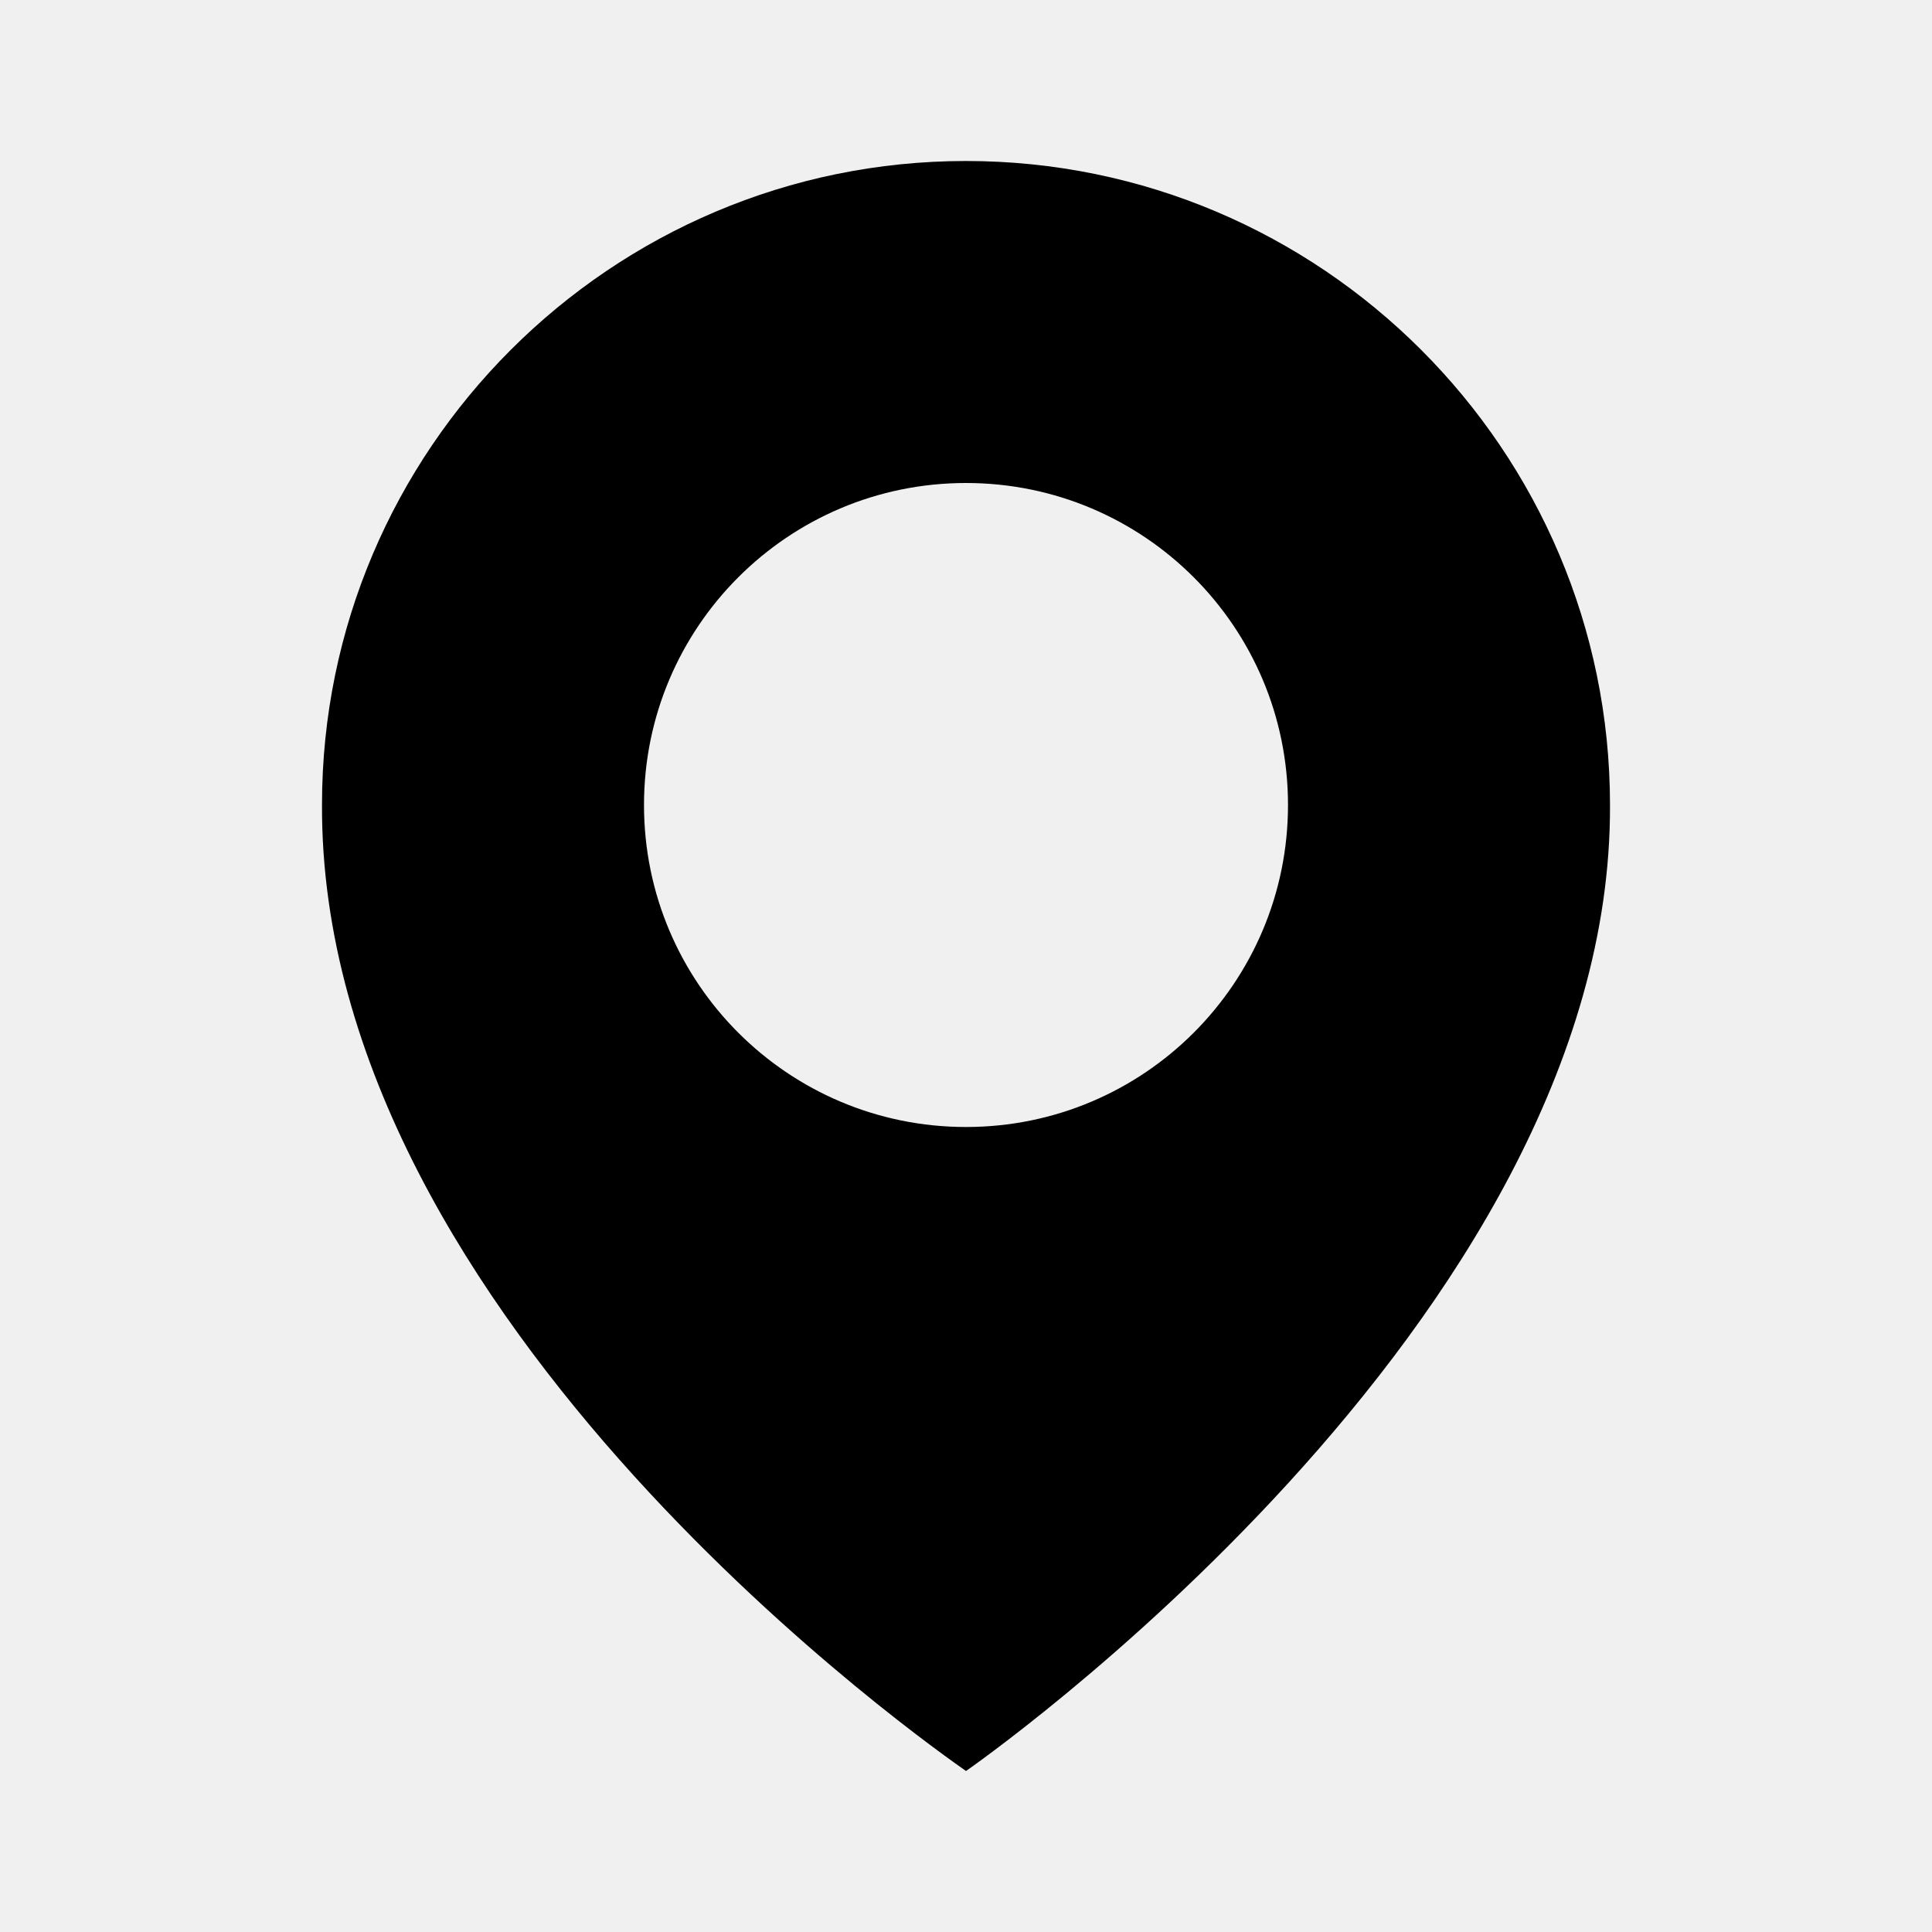
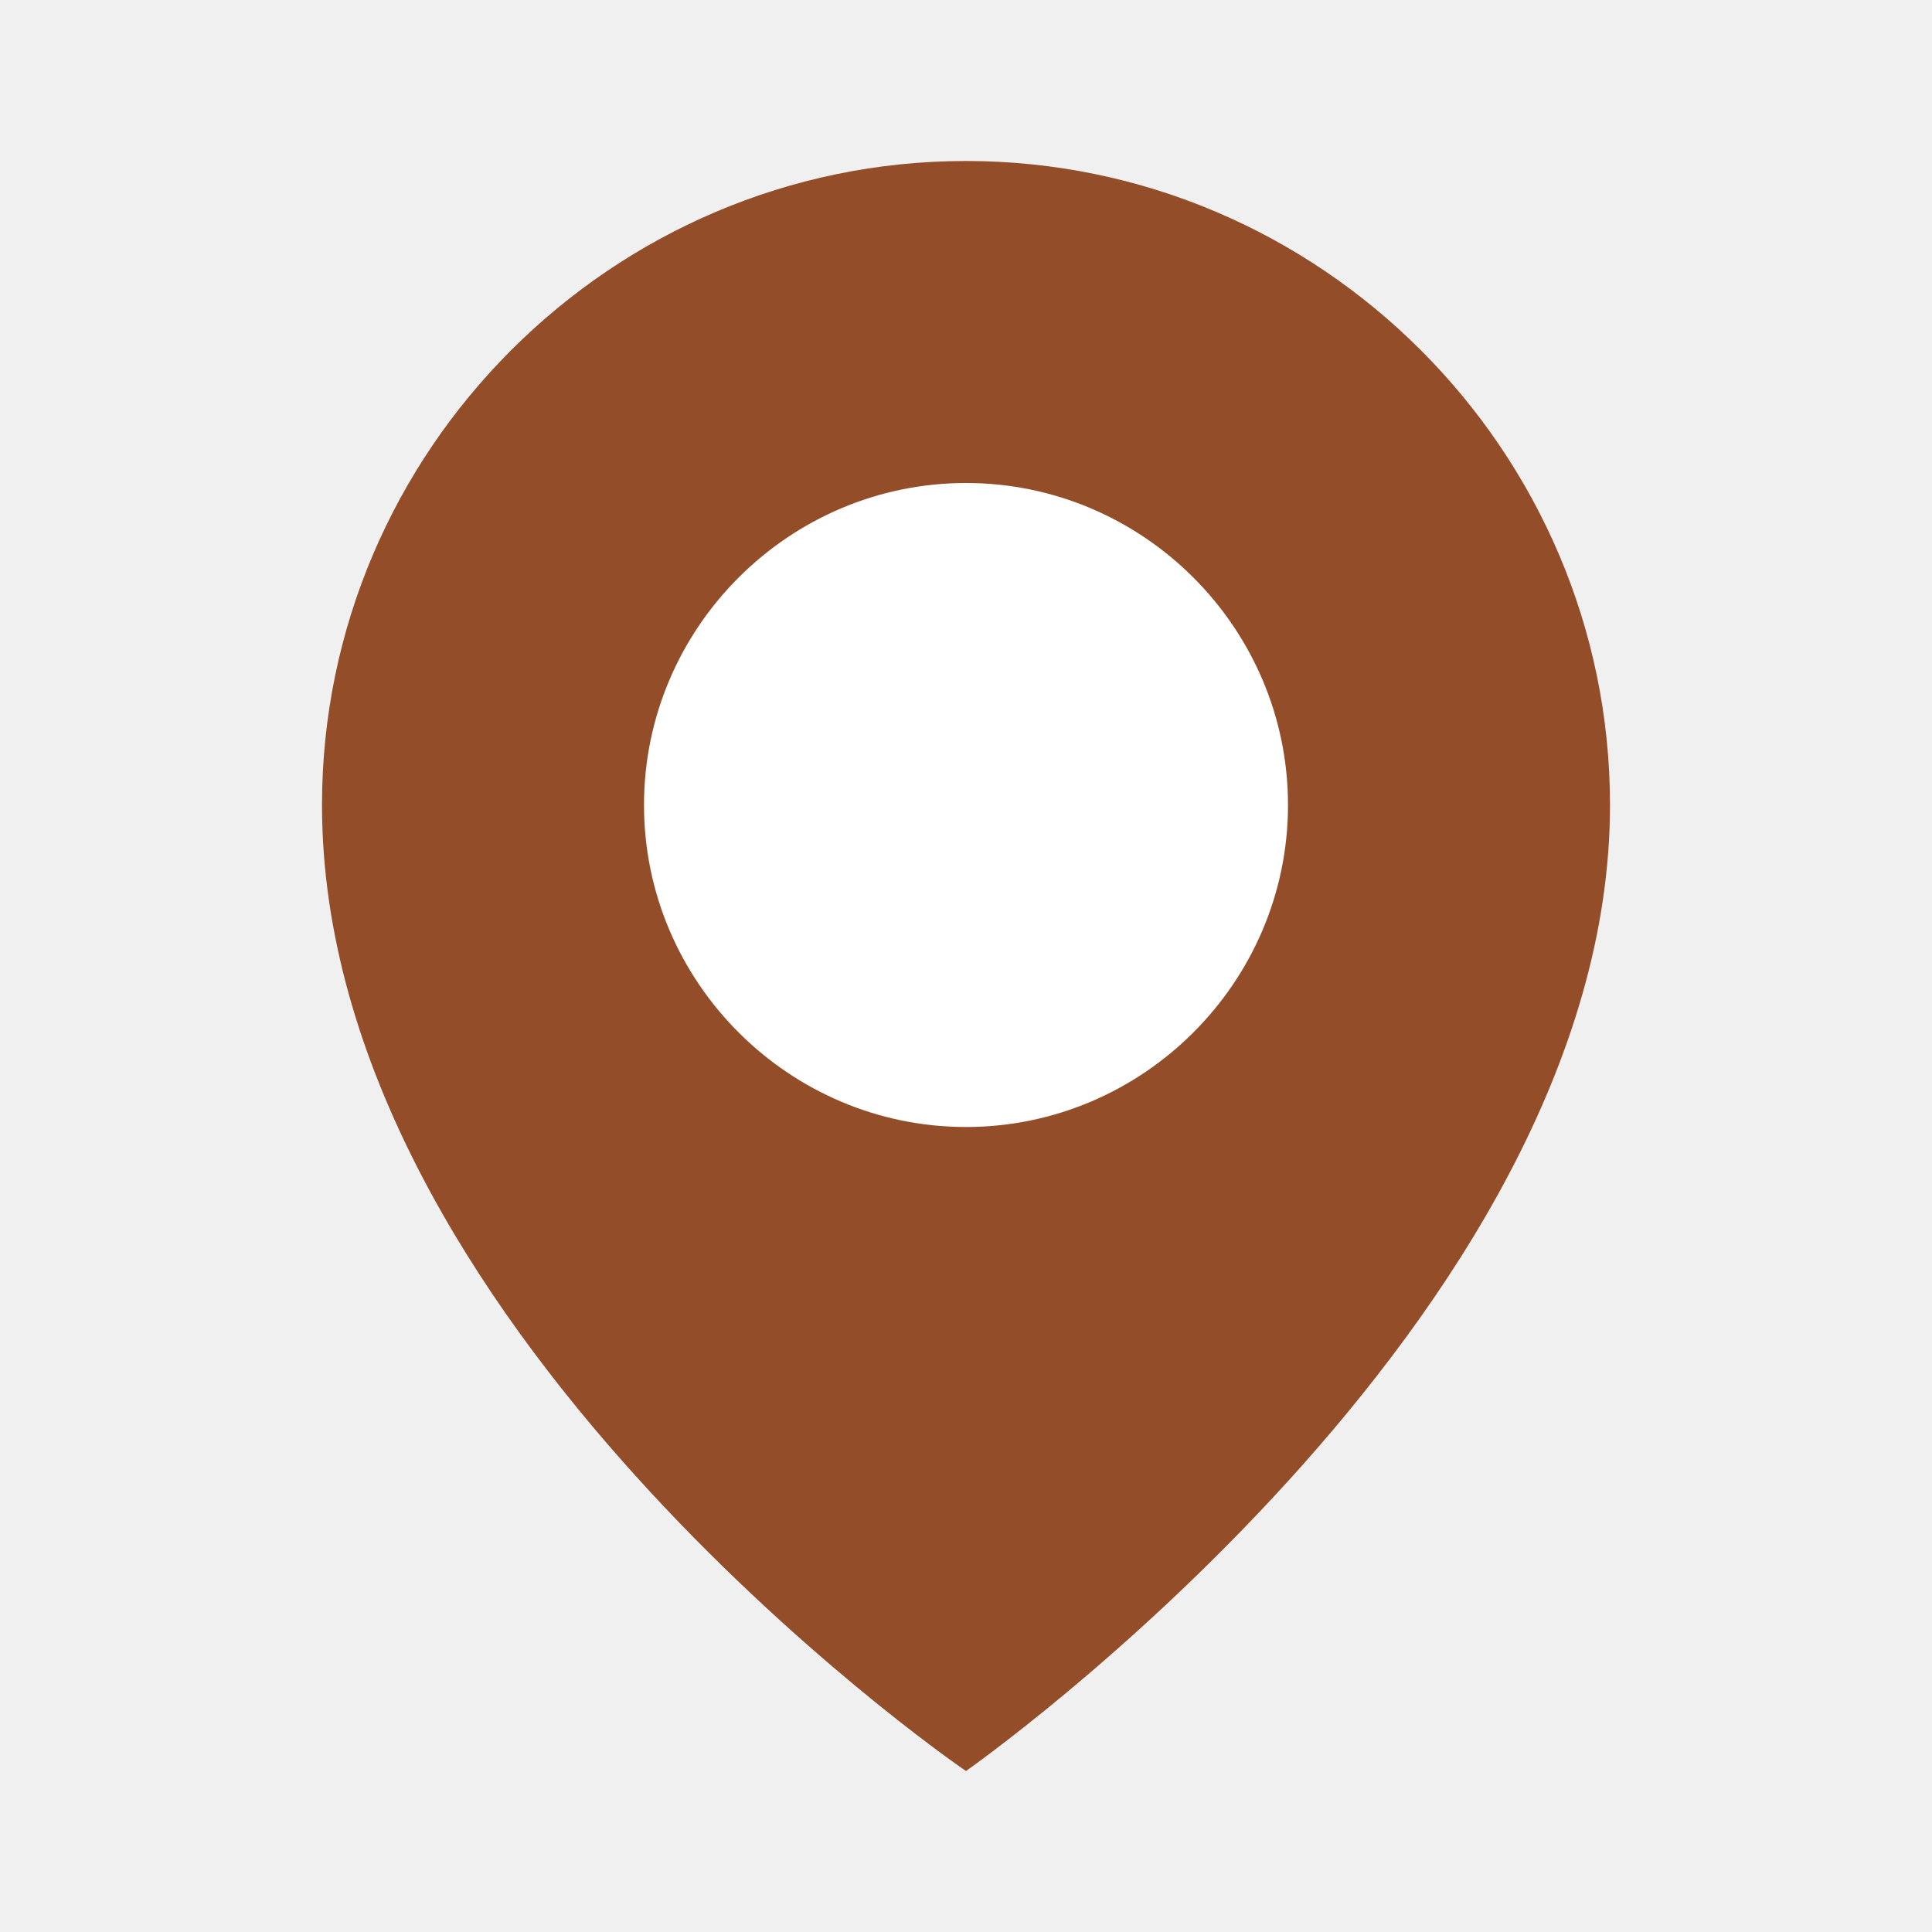
- <svg xmlns="http://www.w3.org/2000/svg" height="24" viewBox="0 0 24 24" width="24">
-   <path d="M12 2C7.589 2 4 5.589 4 9.995 3.971 16.44 11.696 21.784 12 22c0 0 8.029-5.56 8-12 0-4.411-3.589-8-8-8zm0 12c-2.21 0-4-1.79-4-4s1.79-4 4-4 4 1.79 4 4-1.79 4-4 4z" />
+ <svg xmlns="http://www.w3.org/2000/svg" version="1.1" id="Layer_1" x="0px" y="0px" viewBox="0 0 24 24" style="enable-background:new 0 0 24 24;" xml:space="preserve">
+   <style type="text/css">
+ 	.st0{fill:#FFFFFF;}
+ 	.st1{fill:#934D29;}
+ </style>
+   <circle class="st0" cx="12.1" cy="10" r="4.6" />
+   <path class="st1" d="M12,2c-4.4,0-8,3.6-8,8c0,6.4,7.7,11.8,8,12c0,0,8-5.6,8-12C20,5.6,16.4,2,12,2z M12,14c-2.2,0-4-1.8-4-4  s1.8-4,4-4s4,1.8,4,4S14.2,14,12,14z" />
</svg>
